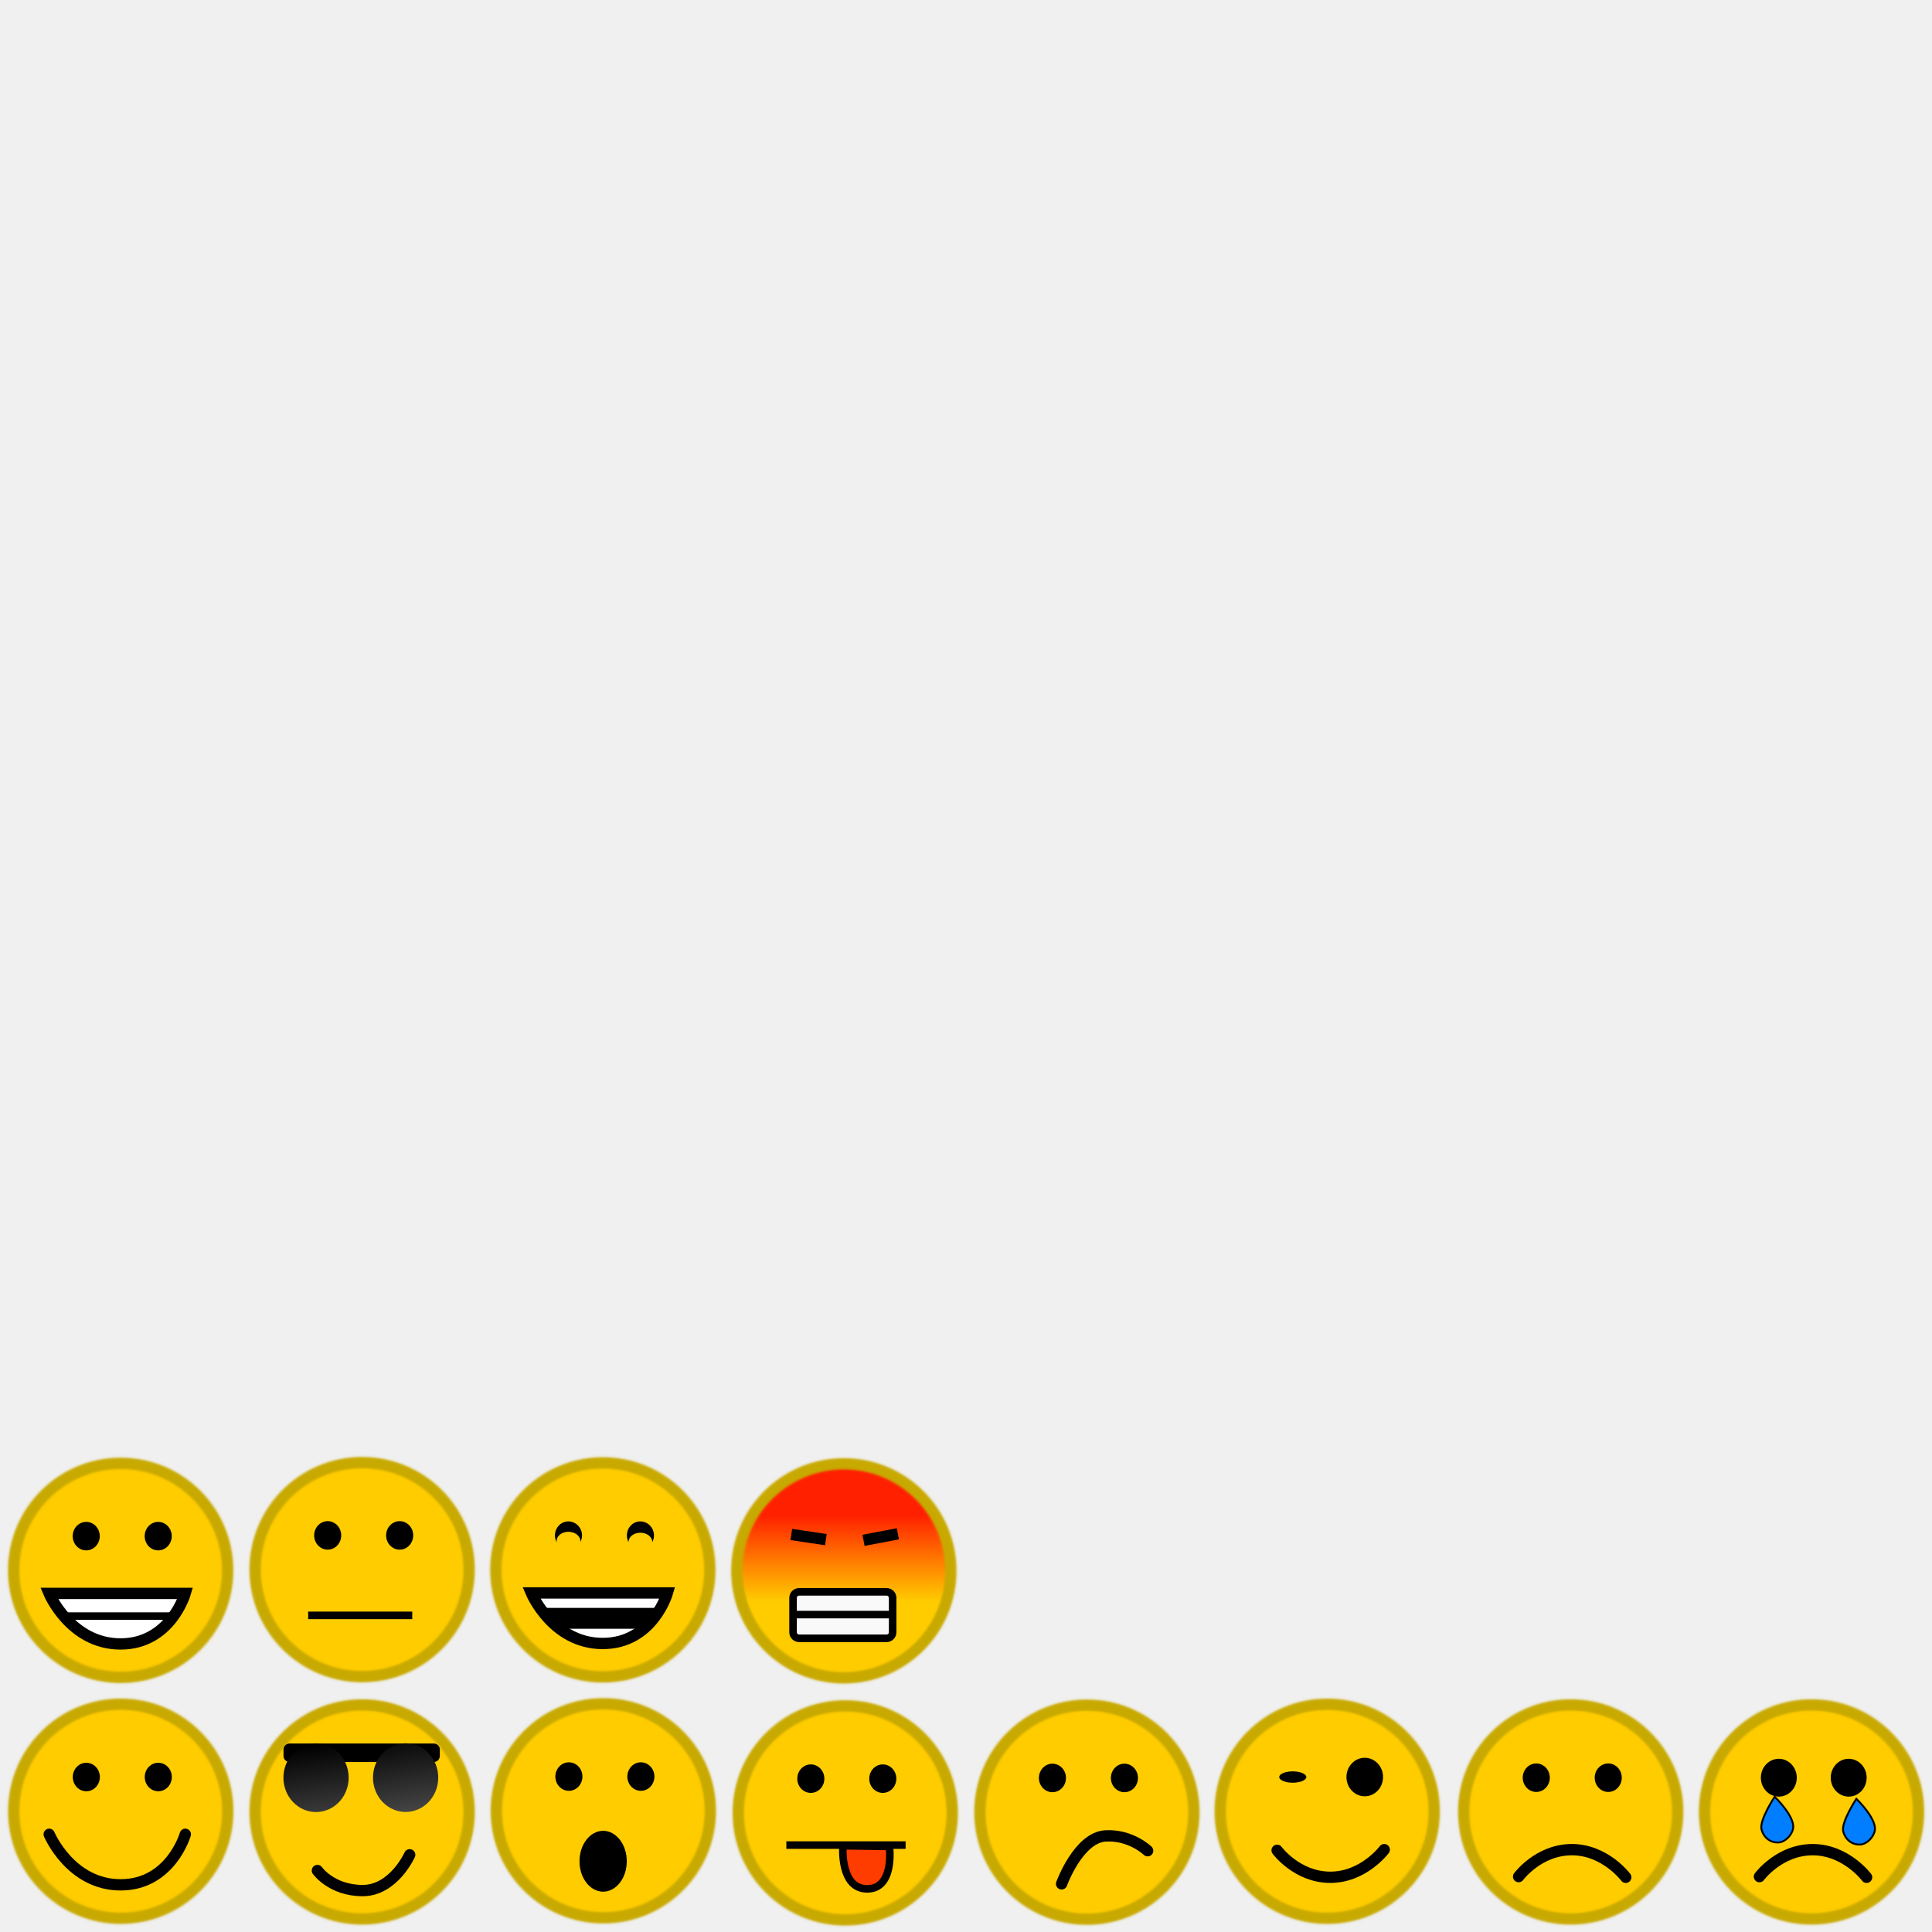
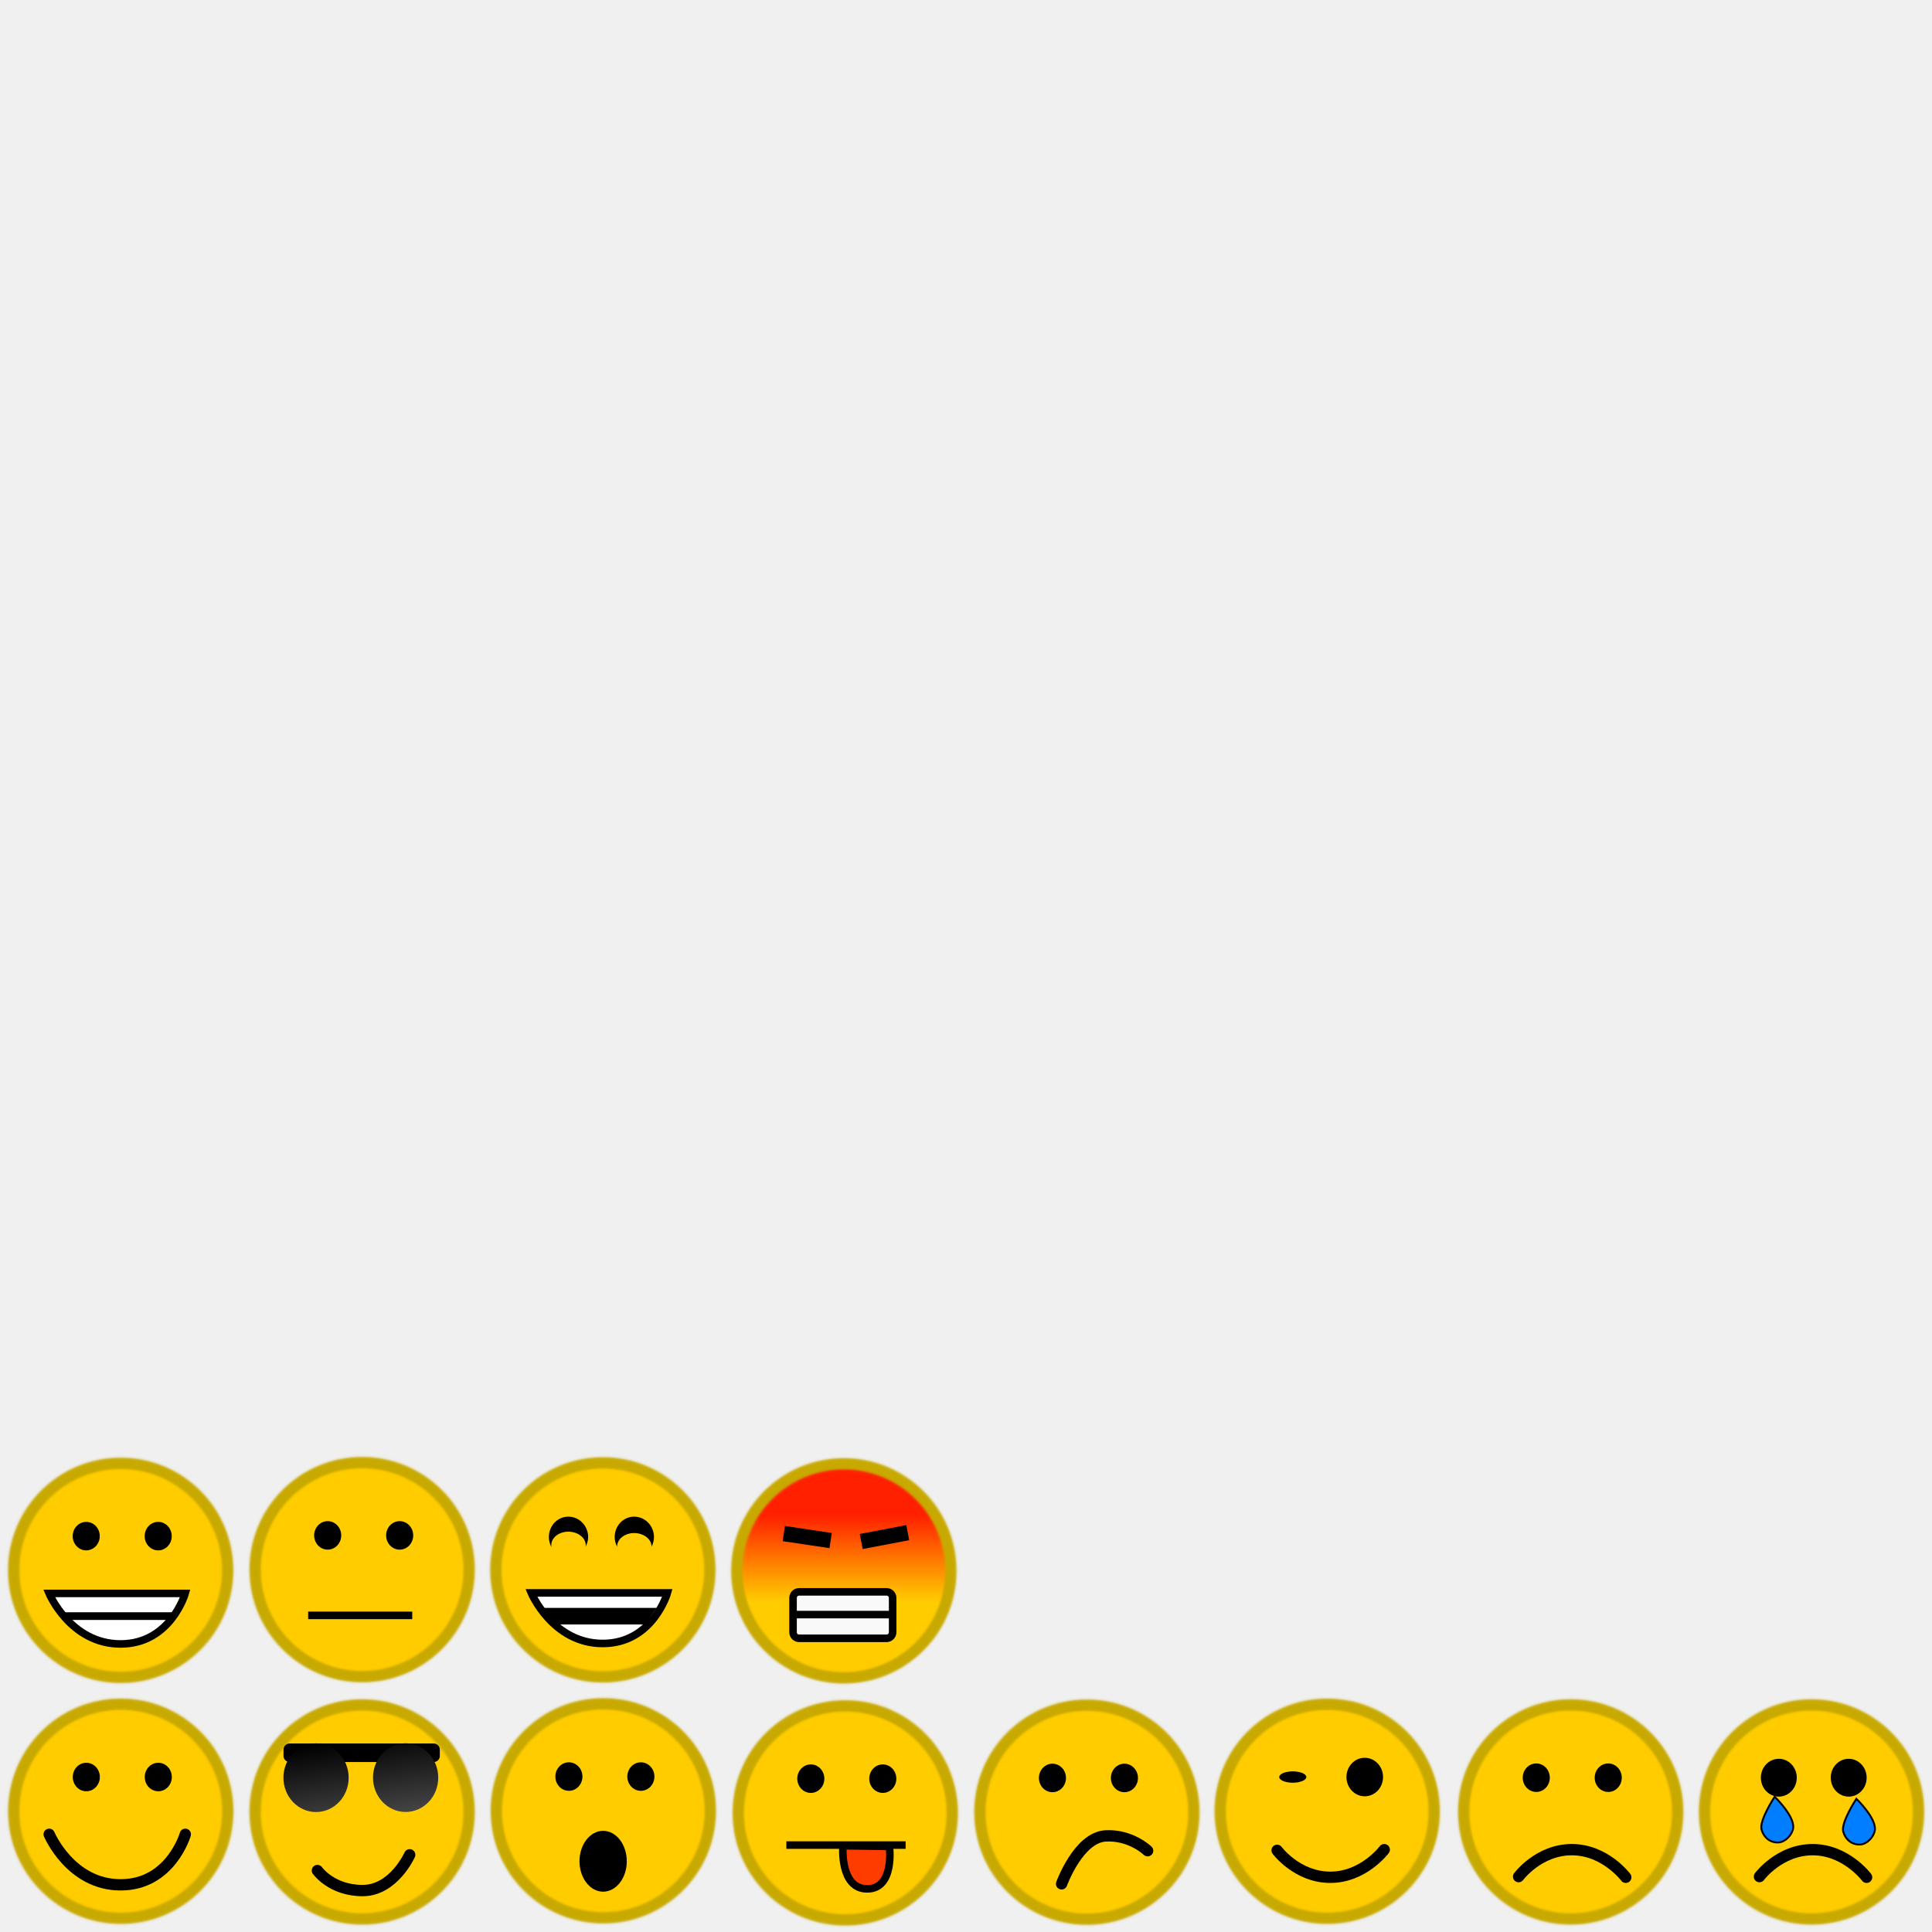
<svg xmlns="http://www.w3.org/2000/svg" xmlns:xlink="http://www.w3.org/1999/xlink" width="256" height="256" id="svg2" version="1.1">
  <defs id="defs4">
    <linearGradient id="linearGradient3181">
      <stop style="stop-color:#ff2000;stop-opacity:1;" offset="0" id="stop3183" />
      <stop style="stop-color:#ffcc00;stop-opacity:1;" offset="1" id="stop3185" />
    </linearGradient>
    <linearGradient id="linearGradient3881">
      <stop style="stop-color:#000000;stop-opacity:1;" offset="0" id="stop3883" />
      <stop style="stop-color:#505050;stop-opacity:1;" offset="1" id="stop3885" />
    </linearGradient>
    <filter id="filter3777">
      <feGaussianBlur stdDeviation="0.203" id="feGaussianBlur3779" />
    </filter>
    <filter color-interpolation-filters="sRGB" id="filter3777-8">
      <feGaussianBlur stdDeviation="0.203" id="feGaussianBlur3779-3" />
    </filter>
    <linearGradient xlink:href="#linearGradient3881" id="linearGradient3887" x1="11.216" y1="234.948" x2="14.143" y2="245.032" gradientUnits="userSpaceOnUse" />
    <linearGradient id="linearGradient3881-1">
      <stop style="stop-color:#000000;stop-opacity:1;" offset="0" id="stop3883-2" />
      <stop style="stop-color:#505050;stop-opacity:1;" offset="1" id="stop3885-8" />
    </linearGradient>
    <linearGradient gradientTransform="translate(-5.393404,0.00862702)" y2="245.032" x2="14.143" y1="234.948" x1="11.216" gradientUnits="userSpaceOnUse" id="linearGradient3904" xlink:href="#linearGradient3881-1" />
    <filter color-interpolation-filters="sRGB" id="filter3777-5">
      <feGaussianBlur stdDeviation="0.203" id="feGaussianBlur3779-0" />
    </filter>
    <filter color-interpolation-filters="sRGB" id="filter3777-5-2">
      <feGaussianBlur stdDeviation="0.203" id="feGaussianBlur3779-0-5" />
    </filter>
    <filter color-interpolation-filters="sRGB" id="filter3777-5-2-6">
      <feGaussianBlur stdDeviation="0.203" id="feGaussianBlur3779-0-5-3" />
    </filter>
    <filter color-interpolation-filters="sRGB" id="filter3777-56">
      <feGaussianBlur stdDeviation="0.203" id="feGaussianBlur3779-5" />
    </filter>
    <filter color-interpolation-filters="sRGB" id="filter3777-4">
      <feGaussianBlur stdDeviation="0.203" id="feGaussianBlur3779-4" />
    </filter>
    <filter color-interpolation-filters="sRGB" id="filter3777-4-5">
      <feGaussianBlur stdDeviation="0.203" id="feGaussianBlur3779-4-7" />
    </filter>
    <filter color-interpolation-filters="sRGB" id="filter3777-42">
      <feGaussianBlur stdDeviation="0.203" id="feGaussianBlur3779-6" />
    </filter>
    <filter color-interpolation-filters="sRGB" id="filter3777-42-4">
      <feGaussianBlur stdDeviation="0.203" id="feGaussianBlur3779-6-6" />
    </filter>
    <filter color-interpolation-filters="sRGB" id="filter3777-42-5">
      <feGaussianBlur stdDeviation="0.203" id="feGaussianBlur3779-6-4" />
    </filter>
    <filter color-interpolation-filters="sRGB" id="filter3777-42-1">
      <feGaussianBlur stdDeviation="0.203" id="feGaussianBlur3779-6-0" />
    </filter>
    <linearGradient xlink:href="#linearGradient3181" id="linearGradient3187" x1="14.965" y1="231.708" x2="14.965" y2="244.563" gradientUnits="userSpaceOnUse" />
  </defs>
  <g id="layer1" transform="translate(0,-796.3622)">
-     <g id="g3980">
-       <g id="happy">
-         <path style="fill:#ffcc00;fill-opacity:1;stroke:#c8a900;stroke-width:1.692;stroke-linecap:butt;stroke-linejoin:bevel;stroke-miterlimit:4;stroke-opacity:1;stroke-dasharray:none;stroke-dashoffset:0;filter:url(#filter3777)" id="path2987" d="m 32,240 c 0,8.837 -7.163,16 -16,16 -8.837,0 -16,-7.163 -16,-16 0,-8.837 7.163,-16 16,-16 8.837,0 16,7.163 16,16 z" transform="matrix(0.8862819,0,0,0.8862819,1.81949,823.6545)" />
-         <path style="fill:#000000;fill-opacity:1;stroke:none" id="path3781" d="m 14.107,238.5 c 0,2.17 -0.879,3.929 -1.964,3.929 -1.085,0 -1.964,-1.759 -1.964,-3.929 0,-2.17 0.879,-3.929 1.964,-3.929 1.085,0 1.964,1.759 1.964,3.929 z" transform="matrix(0.9133421,0,0,0.4807064,0.3463399,917.178)" />
-         <path style="fill:#000000;fill-opacity:1;stroke:none" id="path3781-5" d="m 14.107,238.5 c 0,2.17 -0.879,3.929 -1.964,3.929 -1.085,0 -1.964,-1.759 -1.964,-3.929 0,-2.17 0.879,-3.929 1.964,-3.929 1.085,0 1.964,1.759 1.964,3.929 z" transform="matrix(0.9133421,0,0,0.4807064,9.883211,917.178)" />
-         <path style="fill:none;stroke:#000000;stroke-width:1.5;stroke-linecap:round;stroke-linejoin:miter;stroke-opacity:1" d="m 6.518,243.054 c 0,0 2.82,6.696 9.464,6.696 6.645,0 8.571,-6.696 8.571,-6.696" id="path3809" transform="translate(0,796.3622)" />
-       </g>
-       <g id="cool">
-         <path style="fill:#ffcc00;fill-opacity:1;stroke:#c8a900;stroke-width:1.692;stroke-linecap:butt;stroke-linejoin:bevel;stroke-miterlimit:4;stroke-opacity:1;stroke-dasharray:none;stroke-dashoffset:0;filter:url(#filter3777-8)" id="path2987-7" d="m 32,240 c 0,8.837 -7.163,16 -16,16 -8.837,0 -16,-7.163 -16,-16 0,-8.837 7.163,-16 16,-16 8.837,0 16,7.163 16,16 z" transform="matrix(0.8862819,0,0,0.8862819,33.80174,823.7446)" />
-         <rect style="fill:#000000;fill-opacity:1;stroke:none" id="rect3871" width="20.714" height="2.454" x="37.567" y="1027.384" ry="0.804" />
-         <path style="fill:url(#linearGradient3887);fill-opacity:1;stroke:none" id="path3781-6" d="m 14.107,238.5 c 0,2.17 -0.879,3.929 -1.964,3.929 -1.085,0 -1.964,-1.759 -1.964,-3.929 0,-2.17 0.879,-3.929 1.964,-3.929 1.085,0 1.964,1.759 1.964,3.929 z" transform="matrix(2.200705,0,0,1.158266,15.15374,755.6702)" />
-         <path style="fill:none;stroke:#000000;stroke-width:1.5;stroke-linecap:round;stroke-linejoin:miter;stroke-opacity:1" d="m 42.058,1044.216 c 0,0 1.873,2.656 5.992,2.656 4.119,0 6.235,-4.739 6.235,-4.739" id="path3809-8" />
-         <path style="fill:url(#linearGradient3904);fill-opacity:1;stroke:none" id="path3781-6-5" d="m 14.107,238.5 c 0,2.17 -0.879,3.929 -1.964,3.929 -1.085,0 -1.964,-1.759 -1.964,-3.929 0,-2.17 0.879,-3.929 1.964,-3.929 1.085,0 1.964,1.759 1.964,3.929 z" transform="matrix(2.200705,0,0,1.158266,27.02304,755.6602)" />
-       </g>
-       <g id="stunned">
-         <path style="fill:#ffcc00;fill-opacity:1;stroke:#c8a900;stroke-width:1.692;stroke-linecap:butt;stroke-linejoin:bevel;stroke-miterlimit:4;stroke-opacity:1;stroke-dasharray:none;stroke-dashoffset:0;filter:url(#filter3777-5)" id="path2987-3" d="m 32,240 c 0,8.837 -7.163,16 -16,16 -8.837,0 -16,-7.163 -16,-16 0,-8.837 7.163,-16 16,-16 8.837,0 16,7.163 16,16 z" transform="matrix(0.8862819,0,0,0.8862819,65.76398,823.5941)" />
-         <path style="fill:#000000;fill-opacity:1;stroke:none" id="path3781-0" d="m 14.107,238.5 c 0,2.17 -0.879,3.929 -1.964,3.929 -1.085,0 -1.964,-1.759 -1.964,-3.929 0,-2.17 0.879,-3.929 1.964,-3.929 1.085,0 1.964,1.759 1.964,3.929 z" transform="matrix(0.9133421,0,0,0.4807064,64.29083,917.1176)" />
-         <path style="fill:#000000;fill-opacity:1;stroke:none" id="path3781-5-9" d="m 14.107,238.5 c 0,2.17 -0.879,3.929 -1.964,3.929 -1.085,0 -1.964,-1.759 -1.964,-3.929 0,-2.17 0.879,-3.929 1.964,-3.929 1.085,0 1.964,1.759 1.964,3.929 z" transform="matrix(0.9133421,0,0,0.4807064,73.8277,917.1176)" />
-         <path style="fill:#000000;fill-opacity:1;stroke:none" id="path3781-5-9-5" d="m 14.107,238.5 c 0,2.17 -0.879,3.929 -1.964,3.929 -1.085,0 -1.964,-1.759 -1.964,-3.929 0,-2.17 0.879,-3.929 1.964,-3.929 1.085,0 1.964,1.759 1.964,3.929 z" transform="matrix(1.59516,0,0,1.026161,60.54848,798.2478)" />
-       </g>
-       <g id="tongue">
-         <path style="fill:#ffcc00;fill-opacity:1;stroke:#c8a900;stroke-width:1.692;stroke-linecap:butt;stroke-linejoin:bevel;stroke-miterlimit:4;stroke-opacity:1;stroke-dasharray:none;stroke-dashoffset:0;filter:url(#filter3777-5-2)" id="path2987-3-0" d="m 32,240 c 0,8.837 -7.163,16 -16,16 -8.837,0 -16,-7.163 -16,-16 0,-8.837 7.163,-16 16,-16 8.837,0 16,7.163 16,16 z" transform="matrix(0.8862819,0,0,0.8862819,97.82015,823.8709)" />
-         <path style="fill:#000000;fill-opacity:1;stroke:none" id="path3781-0-7" d="m 14.107,238.5 c 0,2.17 -0.879,3.929 -1.964,3.929 -1.085,0 -1.964,-1.759 -1.964,-3.929 0,-2.17 0.879,-3.929 1.964,-3.929 1.085,0 1.964,1.759 1.964,3.929 z" transform="matrix(0.9133421,0,0,0.4807064,96.347,917.3944)" />
-         <path style="fill:#000000;fill-opacity:1;stroke:none" id="path3781-5-9-3" d="m 14.107,238.5 c 0,2.17 -0.879,3.929 -1.964,3.929 -1.085,0 -1.964,-1.759 -1.964,-3.929 0,-2.17 0.879,-3.929 1.964,-3.929 1.085,0 1.964,1.759 1.964,3.929 z" transform="matrix(0.9133421,0,0,0.4807064,105.8839,917.3944)" />
-         <path style="fill:#ff3c00;fill-opacity:1;stroke:#000000;stroke-width:1px;stroke-linecap:butt;stroke-linejoin:miter;stroke-opacity:1" d="m 111.696,244.571 c 0,0 -0.458,5.714 3.214,5.714 3.673,0 2.946,-5.625 2.946,-5.625 z" id="path4009" transform="translate(0,796.3622)" />
-         <path style="fill:none;stroke:#000000;stroke-width:1px;stroke-linecap:butt;stroke-linejoin:miter;stroke-opacity:1" d="m 104.196,244.482 15.804,0" id="path4007" transform="translate(0,796.3622)" />
-       </g>
-       <g id="wink">
-         <path style="fill:#ffcc00;fill-opacity:1;stroke:#c8a900;stroke-width:1.692;stroke-linecap:butt;stroke-linejoin:bevel;stroke-miterlimit:4;stroke-opacity:1;stroke-dasharray:none;stroke-dashoffset:0;filter:url(#filter3777-56)" id="path2987-1" d="m 32,240 c 0,8.837 -7.163,16 -16,16 -8.837,0 -16,-7.163 -16,-16 0,-8.837 7.163,-16 16,-16 8.837,0 16,7.163 16,16 z" transform="matrix(0.8862819,0,0,0.8862819,161.6818,823.6571)" />
-         <path style="fill:#000000;fill-opacity:1;stroke:none" id="path3781-2" d="m 14.107,238.5 c 0,2.17 -0.879,3.929 -1.964,3.929 -1.085,0 -1.964,-1.759 -1.964,-3.929 0,-2.17 0.879,-3.929 1.964,-3.929 1.085,0 1.964,1.759 1.964,3.929 z" transform="matrix(0.9133421,0,0,0.1914354,160.2087,986.1717)" />
-         <path style="fill:#000000;fill-opacity:1;stroke:none" id="path3781-5-1" d="m 14.107,238.5 c 0,2.17 -0.879,3.929 -1.964,3.929 -1.085,0 -1.964,-1.759 -1.964,-3.929 0,-2.17 0.879,-3.929 1.964,-3.929 1.085,0 1.964,1.759 1.964,3.929 z" transform="matrix(1.234754,0,0,0.6498706,165.8427,876.8349)" />
-         <path style="fill:none;stroke:#000000;stroke-width:1.5;stroke-linecap:round;stroke-linejoin:miter;stroke-opacity:1" d="m 169.224,1041.54 c 0,0 2.641,3.571 7.054,3.571 4.412,0 7.143,-3.661 7.143,-3.661" id="path3809-82-3" />
-       </g>
-       <g id="sad" transform="translate(192.1263,0.09009866)">
-         <path style="fill:#ffcc00;fill-opacity:1;stroke:#c8a900;stroke-width:1.692;stroke-linecap:butt;stroke-linejoin:bevel;stroke-miterlimit:4;stroke-opacity:1;stroke-dasharray:none;stroke-dashoffset:0;filter:url(#filter3777-4)" id="path2987-2" d="m 32,240 c 0,8.837 -7.163,16 -16,16 -8.837,0 -16,-7.163 -16,-16 0,-8.837 7.163,-16 16,-16 8.837,0 16,7.163 16,16 z" transform="matrix(0.8862819,0,0,0.8862819,1.81949,823.6545)" />
-         <path style="fill:#000000;fill-opacity:1;stroke:none" id="path3781-9" d="m 14.107,238.5 c 0,2.17 -0.879,3.929 -1.964,3.929 -1.085,0 -1.964,-1.759 -1.964,-3.929 0,-2.17 0.879,-3.929 1.964,-3.929 1.085,0 1.964,1.759 1.964,3.929 z" transform="matrix(0.9133421,0,0,0.4807064,0.3463399,917.178)" />
-         <path style="fill:#000000;fill-opacity:1;stroke:none" id="path3781-5-2" d="m 14.107,238.5 c 0,2.17 -0.879,3.929 -1.964,3.929 -1.085,0 -1.964,-1.759 -1.964,-3.929 0,-2.17 0.879,-3.929 1.964,-3.929 1.085,0 1.964,1.759 1.964,3.929 z" transform="matrix(0.9133421,0,0,0.4807064,9.883211,917.178)" />
-         <path style="fill:none;stroke:#000000;stroke-width:1.5;stroke-linecap:round;stroke-linejoin:miter;stroke-opacity:1" d="m 9.098,1044.932 c 0,0 2.641,-3.571 7.054,-3.571 4.412,0 7.143,3.661 7.143,3.661" id="path3809-82" />
-       </g>
-       <g id="crying">
-         <path transform="matrix(0.8862819,0,0,0.8862819,225.857,823.7446)" d="m 32,240 c 0,8.837 -7.163,16 -16,16 -8.837,0 -16,-7.163 -16,-16 0,-8.837 7.163,-16 16,-16 8.837,0 16,7.163 16,16 z" id="path2987-2-8" style="fill:#ffcc00;fill-opacity:1;stroke:#c8a900;stroke-width:1.692;stroke-linecap:butt;stroke-linejoin:bevel;stroke-miterlimit:4;stroke-opacity:1;stroke-dasharray:none;stroke-dashoffset:0;filter:url(#filter3777-4-5)" />
-         <path style="fill:#007eff;fill-opacity:1;stroke:#000000;stroke-width:0.25;stroke-linecap:butt;stroke-linejoin:miter;stroke-opacity:1" d="m 235.151,1034.439 c 0,0 -2.072,3.142 -1.738,4.343 0.334,1.202 1.303,1.777 2.249,1.717 0.914,-0.057 1.825,-1.022 1.942,-1.919 0.207,-1.587 -2.453,-4.141 -2.453,-4.141 z" id="path4283" />
-         <path transform="matrix(1.211576,0,0,0.6376717,220.9911,879.8319)" d="m 14.107,238.5 c 0,2.17 -0.879,3.929 -1.964,3.929 -1.085,0 -1.964,-1.759 -1.964,-3.929 0,-2.17 0.879,-3.929 1.964,-3.929 1.085,0 1.964,1.759 1.964,3.929 z" id="path3781-9-1" style="fill:#000000;fill-opacity:1;stroke:none" />
-         <path transform="matrix(1.211576,0,0,0.6376717,230.2492,879.8319)" d="m 14.107,238.5 c 0,2.17 -0.879,3.929 -1.964,3.929 -1.085,0 -1.964,-1.759 -1.964,-3.929 0,-2.17 0.879,-3.929 1.964,-3.929 1.085,0 1.964,1.759 1.964,3.929 z" id="path3781-5-2-2" style="fill:#000000;fill-opacity:1;stroke:none" />
-         <path id="path3809-82-9" d="m 233.136,1045.023 c 0,0 2.641,-3.571 7.054,-3.571 4.412,0 7.143,3.661 7.143,3.661" style="fill:none;stroke:#000000;stroke-width:1.5;stroke-linecap:round;stroke-linejoin:miter;stroke-opacity:1" />
-         <path style="fill:#007eff;fill-opacity:1;stroke:#000000;stroke-width:0.25;stroke-linecap:butt;stroke-linejoin:miter;stroke-opacity:1" d="m 245.978,1034.713 c 0,0 -2.072,3.142 -1.738,4.343 0.334,1.202 1.303,1.777 2.249,1.717 0.914,-0.057 1.825,-1.022 1.942,-1.919 0.207,-1.587 -2.453,-4.141 -2.453,-4.141 z" id="path4283-1" />
-       </g>
-       <g transform="translate(-0.01141139,-31.91911)" id="smile">
-         <path style="fill:#ffcc00;fill-opacity:1;stroke:#c8a900;stroke-width:1.692;stroke-linecap:butt;stroke-linejoin:bevel;stroke-miterlimit:4;stroke-opacity:1;stroke-dasharray:none;stroke-dashoffset:0;filter:url(#filter3777-42)" id="path2987-19" d="m 32,240 c 0,8.837 -7.163,16 -16,16 -8.837,0 -16,-7.163 -16,-16 0,-8.837 7.163,-16 16,-16 8.837,0 16,7.163 16,16 z" transform="matrix(0.8862819,0,0,0.8862819,1.81949,823.6545)" />
-         <path style="fill:#000000;fill-opacity:1;stroke:none" id="path3781-26" d="m 14.107,238.5 c 0,2.17 -0.879,3.929 -1.964,3.929 -1.085,0 -1.964,-1.759 -1.964,-3.929 0,-2.17 0.879,-3.929 1.964,-3.929 1.085,0 1.964,1.759 1.964,3.929 z" transform="matrix(0.9133421,0,0,0.4807064,0.3463399,917.178)" />
-         <path style="fill:#000000;fill-opacity:1;stroke:none" id="path3781-5-29" d="m 14.107,238.5 c 0,2.17 -0.879,3.929 -1.964,3.929 -1.085,0 -1.964,-1.759 -1.964,-3.929 0,-2.17 0.879,-3.929 1.964,-3.929 1.085,0 1.964,1.759 1.964,3.929 z" transform="matrix(0.9133421,0,0,0.4807064,9.883211,917.178)" />
-         <path style="fill:#ffffff;stroke:#000000;stroke-width:1.5;stroke-linecap:round;stroke-linejoin:miter;stroke-opacity:1" d="m 6.518,243.054 c 0,0 2.82,6.696 9.464,6.696 6.645,0 8.571,-6.696 8.571,-6.696 z" id="path3809-7" transform="translate(0,796.3622)" />
-         <path id="path4459" d="m 8.85,1042.423 13.792,0" style="fill:none;stroke:#000000;stroke-width:1px;stroke-linecap:butt;stroke-linejoin:miter;stroke-opacity:1" />
-       </g>
-       <g transform="translate(-0.01141139,-31.91911)" id="plain">
-         <path style="fill:#ffcc00;fill-opacity:1;stroke:#c8a900;stroke-width:1.692;stroke-linecap:butt;stroke-linejoin:bevel;stroke-miterlimit:4;stroke-opacity:1;stroke-dasharray:none;stroke-dashoffset:0;filter:url(#filter3777-42-4)" id="path2987-19-4" d="m 32,240 c 0,8.837 -7.163,16 -16,16 -8.837,0 -16,-7.163 -16,-16 0,-8.837 7.163,-16 16,-16 8.837,0 16,7.163 16,16 z" transform="matrix(0.8862819,0,0,0.8862819,33.81424,823.5577)" />
-         <path style="fill:#000000;fill-opacity:1;stroke:none" id="path3781-26-8" d="m 14.107,238.5 c 0,2.17 -0.879,3.929 -1.964,3.929 -1.085,0 -1.964,-1.759 -1.964,-3.929 0,-2.17 0.879,-3.929 1.964,-3.929 1.085,0 1.964,1.759 1.964,3.929 z" transform="matrix(0.9133421,0,0,0.4807064,32.34109,917.0812)" />
-         <path style="fill:#000000;fill-opacity:1;stroke:none" id="path3781-5-29-3" d="m 14.107,238.5 c 0,2.17 -0.879,3.929 -1.964,3.929 -1.085,0 -1.964,-1.759 -1.964,-3.929 0,-2.17 0.879,-3.929 1.964,-3.929 1.085,0 1.964,1.759 1.964,3.929 z" transform="matrix(0.9133421,0,0,0.4807064,41.87796,917.0812)" />
-         <path id="path4459-9" d="m 40.845,1042.326 13.792,0" style="fill:none;stroke:#000000;stroke-width:1px;stroke-linecap:butt;stroke-linejoin:miter;stroke-opacity:1" />
-       </g>
-       <g transform="translate(-0.01141139,-31.91911)" id="laugh">
-         <path style="fill:#ffcc00;fill-opacity:1;stroke:#c8a900;stroke-width:1.692;stroke-linecap:butt;stroke-linejoin:bevel;stroke-miterlimit:4;stroke-opacity:1;stroke-dasharray:none;stroke-dashoffset:0;filter:url(#filter3777-42-5)" id="path2987-19-5" d="m 32,240 c 0,8.837 -7.163,16 -16,16 -8.837,0 -16,-7.163 -16,-16 0,-8.837 7.163,-16 16,-16 8.837,0 16,7.163 16,16 z" transform="matrix(0.8862819,0,0,0.8862819,65.71164,823.5914)" />
-         <path id="path3781-26-7" transform="translate(0.01141139,828.2813)" d="m 75.312,201.594 c -0.991,0 -1.781,0.832 -1.781,1.875 0,0.341 0.1,0.661 0.25,0.938 -0.012,-0.063 -0.031,-0.122 -0.031,-0.188 0,-0.697 0.691,-1.25 1.562,-1.25 0.872,0 1.594,0.553 1.594,1.25 0,0.055 -0.023,0.103 -0.031,0.156 0.14,-0.269 0.25,-0.578 0.25,-0.906 0,-1.043 -0.822,-1.875 -1.812,-1.875 z" style="fill:#000000;fill-opacity:1;stroke:none" />
-         <path id="path3781-5-29-1" transform="translate(0.01141139,828.2813)" d="m 84.844,201.594 c -0.991,0 -1.781,0.832 -1.781,1.875 0,0.316 0.088,0.613 0.219,0.875 0,-0.697 0.691,-1.25 1.562,-1.25 0.872,0 1.594,0.553 1.594,1.25 0.128,-0.26 0.219,-0.562 0.219,-0.875 0,-1.043 -0.822,-1.875 -1.812,-1.875 z" style="fill:#000000;fill-opacity:1;stroke:none" />
-         <path style="fill:#ffffff;stroke:#000000;stroke-width:1.5;stroke-linecap:round;stroke-linejoin:miter;stroke-opacity:1" d="m 70.41,1039.353 c 0,0 2.82,6.697 9.464,6.697 6.645,0 8.571,-6.697 8.571,-6.697 z" id="path3809-7-5" />
-         <path id="path4562" d="m 72.288,1041.335 14.732,0 -1.473,2.768 -11.295,0 z" style="fill:#000000;stroke:none" />
-       </g>
-       <g id="angry">
-         <path style="fill:url(#linearGradient3187);fill-opacity:1;stroke:#c8a900;stroke-width:1.692;stroke-linecap:butt;stroke-linejoin:bevel;stroke-miterlimit:4;stroke-opacity:1;stroke-dasharray:none;stroke-dashoffset:0;filter:url(#filter3777-42-1)" id="path2987-19-2" d="m 32,240 a 16,16 0 1 1 -32,0 16,16 0 1 1 32,0 z" transform="matrix(0.8862819,0,0,0.8862819,97.62951,791.7974)" />
-         <rect rx="0.804" style="fill:#f9f9f9;fill-opacity:1;stroke:#000000;stroke-width:1;stroke-opacity:1" id="rect3189" width="13.196" height="6.159" x="105.083" y="1007.289" ry="0.804" />
-         <path id="path4459-1" d="m 105.47,1010.304 12.718,0" style="fill:none;stroke:#000000;stroke-width:1px;stroke-linecap:butt;stroke-linejoin:miter;stroke-opacity:1" />
-         <path id="path4459-1-0" d="m 114.422,1000.464 4.548,-0.868" style="fill:none;stroke:#000000;stroke-width:1.5;stroke-linecap:butt;stroke-linejoin:miter;stroke-opacity:1" />
-         <path id="path4459-1-0-1" d="m 104.853,999.688 4.58,0.685" style="fill:none;stroke:#000000;stroke-width:1.5;stroke-linecap:butt;stroke-linejoin:miter;stroke-opacity:1" />
-       </g>
-       <g id="uncertain">
-         <path style="fill:#ffcc00;fill-opacity:1;stroke:#c8a900;stroke-width:1.692;stroke-linecap:butt;stroke-linejoin:bevel;stroke-miterlimit:4;stroke-opacity:1;stroke-dasharray:none;stroke-dashoffset:0;filter:url(#filter3777-5-2-6)" id="path2987-3-0-2" d="m 32,240 a 16,16 0 1 1 -32,0 16,16 0 1 1 32,0 z" transform="matrix(0.8862819,0,0,0.8862819,129.8373,823.7776)" />
-         <path style="fill:#000000;fill-opacity:1;stroke:none" id="path3781-0-7-4" d="m 14.107,238.5 a 1.964,3.929 0 1 1 -3.929,0 1.964,3.929 0 1 1 3.929,0 z" transform="matrix(0.9133421,0,0,0.4807064,128.3642,917.3011)" />
-         <path style="fill:#000000;fill-opacity:1;stroke:none" id="path3781-5-9-3-1" d="m 14.107,238.5 a 1.964,3.929 0 1 1 -3.929,0 1.964,3.929 0 1 1 3.929,0 z" transform="matrix(0.9133421,0,0,0.4807064,137.9011,917.3011)" />
-         <path style="fill:none;stroke:#000000;stroke-width:1.5;stroke-linecap:round;stroke-linejoin:miter;stroke-opacity:1" d="m 140.668,1045.98 c 0,0 2.229,-6.158 5.841,-6.352 3.352,-0.18 5.557,1.964 5.557,1.964" id="path3204" />
-       </g>
+     <g id="happy">
+       <path transform="matrix(0.8862819,0,0,0.8862819,1.81949,823.6545)" d="m 32,240 c 0,8.837 -7.163,16 -16,16 -8.837,0 -16,-7.163 -16,-16 0,-8.837 7.163,-16 16,-16 8.837,0 16,7.163 16,16 z" id="path2987" style="fill:#ffcc00;fill-opacity:1;stroke:#c8a900;stroke-width:1.692;stroke-linecap:butt;stroke-linejoin:bevel;stroke-miterlimit:4;stroke-opacity:1;stroke-dasharray:none;stroke-dashoffset:0;filter:url(#filter3777)" />
+       <path transform="matrix(0.9133421,0,0,0.4807064,0.3463399,917.178)" d="m 14.107,238.5 c 0,2.17 -0.879,3.929 -1.964,3.929 -1.085,0 -1.964,-1.759 -1.964,-3.929 0,-2.17 0.879,-3.929 1.964,-3.929 1.085,0 1.964,1.759 1.964,3.929 z" id="path3781" style="fill:#000000;fill-opacity:1;stroke:none" />
+       <path transform="matrix(0.9133421,0,0,0.4807064,9.883211,917.178)" d="m 14.107,238.5 c 0,2.17 -0.879,3.929 -1.964,3.929 -1.085,0 -1.964,-1.759 -1.964,-3.929 0,-2.17 0.879,-3.929 1.964,-3.929 1.085,0 1.964,1.759 1.964,3.929 z" id="path3781-5" style="fill:#000000;fill-opacity:1;stroke:none" />
+       <path transform="translate(0,796.3622)" id="path3809" d="m 6.518,243.054 c 0,0 2.82,6.696 9.464,6.696 6.645,0 8.571,-6.696 8.571,-6.696" style="fill:none;stroke:#000000;stroke-width:1.5;stroke-linecap:round;stroke-linejoin:miter;stroke-opacity:1" />
+     </g>
+     <g id="cool">
+       <path transform="matrix(0.8862819,0,0,0.8862819,33.80174,823.7446)" d="m 32,240 c 0,8.837 -7.163,16 -16,16 -8.837,0 -16,-7.163 -16,-16 0,-8.837 7.163,-16 16,-16 8.837,0 16,7.163 16,16 z" id="path2987-7" style="fill:#ffcc00;fill-opacity:1;stroke:#c8a900;stroke-width:1.692;stroke-linecap:butt;stroke-linejoin:bevel;stroke-miterlimit:4;stroke-opacity:1;stroke-dasharray:none;stroke-dashoffset:0;filter:url(#filter3777-8)" />
+       <rect ry="0.804" y="1027.384" x="37.567" height="2.454" width="20.714" id="rect3871" style="fill:#000000;fill-opacity:1;stroke:none" />
+       <path transform="matrix(2.200705,0,0,1.158266,15.15374,755.6702)" d="m 14.107,238.5 c 0,2.17 -0.879,3.929 -1.964,3.929 -1.085,0 -1.964,-1.759 -1.964,-3.929 0,-2.17 0.879,-3.929 1.964,-3.929 1.085,0 1.964,1.759 1.964,3.929 z" id="path3781-6" style="fill:url(#linearGradient3887);fill-opacity:1;stroke:none" />
+       <path id="path3809-8" d="m 42.058,1044.216 c 0,0 1.873,2.656 5.992,2.656 4.119,0 6.235,-4.739 6.235,-4.739" style="fill:none;stroke:#000000;stroke-width:1.5;stroke-linecap:round;stroke-linejoin:miter;stroke-opacity:1" />
+       <path transform="matrix(2.200705,0,0,1.158266,27.02304,755.6602)" d="m 14.107,238.5 c 0,2.17 -0.879,3.929 -1.964,3.929 -1.085,0 -1.964,-1.759 -1.964,-3.929 0,-2.17 0.879,-3.929 1.964,-3.929 1.085,0 1.964,1.759 1.964,3.929 z" id="path3781-6-5" style="fill:url(#linearGradient3904);fill-opacity:1;stroke:none" />
+     </g>
+     <g id="stunned">
+       <path transform="matrix(0.8862819,0,0,0.8862819,65.76398,823.5941)" d="m 32,240 c 0,8.837 -7.163,16 -16,16 -8.837,0 -16,-7.163 -16,-16 0,-8.837 7.163,-16 16,-16 8.837,0 16,7.163 16,16 z" id="path2987-3" style="fill:#ffcc00;fill-opacity:1;stroke:#c8a900;stroke-width:1.692;stroke-linecap:butt;stroke-linejoin:bevel;stroke-miterlimit:4;stroke-opacity:1;stroke-dasharray:none;stroke-dashoffset:0;filter:url(#filter3777-5)" />
+       <path transform="matrix(0.9133421,0,0,0.4807064,64.29083,917.1176)" d="m 14.107,238.5 c 0,2.17 -0.879,3.929 -1.964,3.929 -1.085,0 -1.964,-1.759 -1.964,-3.929 0,-2.17 0.879,-3.929 1.964,-3.929 1.085,0 1.964,1.759 1.964,3.929 z" id="path3781-0" style="fill:#000000;fill-opacity:1;stroke:none" />
+       <path transform="matrix(0.9133421,0,0,0.4807064,73.8277,917.1176)" d="m 14.107,238.5 c 0,2.17 -0.879,3.929 -1.964,3.929 -1.085,0 -1.964,-1.759 -1.964,-3.929 0,-2.17 0.879,-3.929 1.964,-3.929 1.085,0 1.964,1.759 1.964,3.929 z" id="path3781-5-9" style="fill:#000000;fill-opacity:1;stroke:none" />
+       <path transform="matrix(1.59516,0,0,1.026161,60.54848,798.2478)" d="m 14.107,238.5 c 0,2.17 -0.879,3.929 -1.964,3.929 -1.085,0 -1.964,-1.759 -1.964,-3.929 0,-2.17 0.879,-3.929 1.964,-3.929 1.085,0 1.964,1.759 1.964,3.929 z" id="path3781-5-9-5" style="fill:#000000;fill-opacity:1;stroke:none" />
+     </g>
+     <g id="tongue">
+       <path transform="matrix(0.8862819,0,0,0.8862819,97.82015,823.8709)" d="m 32,240 c 0,8.837 -7.163,16 -16,16 -8.837,0 -16,-7.163 -16,-16 0,-8.837 7.163,-16 16,-16 8.837,0 16,7.163 16,16 z" id="path2987-3-0" style="fill:#ffcc00;fill-opacity:1;stroke:#c8a900;stroke-width:1.692;stroke-linecap:butt;stroke-linejoin:bevel;stroke-miterlimit:4;stroke-opacity:1;stroke-dasharray:none;stroke-dashoffset:0;filter:url(#filter3777-5-2)" />
+       <path transform="matrix(0.9133421,0,0,0.4807064,96.347,917.3944)" d="m 14.107,238.5 c 0,2.17 -0.879,3.929 -1.964,3.929 -1.085,0 -1.964,-1.759 -1.964,-3.929 0,-2.17 0.879,-3.929 1.964,-3.929 1.085,0 1.964,1.759 1.964,3.929 z" id="path3781-0-7" style="fill:#000000;fill-opacity:1;stroke:none" />
+       <path transform="matrix(0.9133421,0,0,0.4807064,105.8839,917.3944)" d="m 14.107,238.5 c 0,2.17 -0.879,3.929 -1.964,3.929 -1.085,0 -1.964,-1.759 -1.964,-3.929 0,-2.17 0.879,-3.929 1.964,-3.929 1.085,0 1.964,1.759 1.964,3.929 z" id="path3781-5-9-3" style="fill:#000000;fill-opacity:1;stroke:none" />
+       <path transform="translate(0,796.3622)" id="path4009" d="m 111.696,244.571 c 0,0 -0.458,5.714 3.214,5.714 3.673,0 2.946,-5.625 2.946,-5.625 z" style="fill:#ff3c00;fill-opacity:1;stroke:#000000;stroke-width:1px;stroke-linecap:butt;stroke-linejoin:miter;stroke-opacity:1" />
+       <path transform="translate(0,796.3622)" id="path4007" d="m 104.196,244.482 15.804,0" style="fill:none;stroke:#000000;stroke-width:1px;stroke-linecap:butt;stroke-linejoin:miter;stroke-opacity:1" />
+     </g>
+     <g id="wink">
+       <path transform="matrix(0.8862819,0,0,0.8862819,161.6818,823.6571)" d="m 32,240 c 0,8.837 -7.163,16 -16,16 -8.837,0 -16,-7.163 -16,-16 0,-8.837 7.163,-16 16,-16 8.837,0 16,7.163 16,16 z" id="path2987-1" style="fill:#ffcc00;fill-opacity:1;stroke:#c8a900;stroke-width:1.692;stroke-linecap:butt;stroke-linejoin:bevel;stroke-miterlimit:4;stroke-opacity:1;stroke-dasharray:none;stroke-dashoffset:0;filter:url(#filter3777-56)" />
+       <path transform="matrix(0.9133421,0,0,0.1914354,160.2087,986.1717)" d="m 14.107,238.5 c 0,2.17 -0.879,3.929 -1.964,3.929 -1.085,0 -1.964,-1.759 -1.964,-3.929 0,-2.17 0.879,-3.929 1.964,-3.929 1.085,0 1.964,1.759 1.964,3.929 z" id="path3781-2" style="fill:#000000;fill-opacity:1;stroke:none" />
+       <path transform="matrix(1.234754,0,0,0.6498706,165.8427,876.8349)" d="m 14.107,238.5 c 0,2.17 -0.879,3.929 -1.964,3.929 -1.085,0 -1.964,-1.759 -1.964,-3.929 0,-2.17 0.879,-3.929 1.964,-3.929 1.085,0 1.964,1.759 1.964,3.929 z" id="path3781-5-1" style="fill:#000000;fill-opacity:1;stroke:none" />
+       <path id="path3809-82-3" d="m 169.224,1041.54 c 0,0 2.641,3.571 7.054,3.571 4.412,0 7.143,-3.661 7.143,-3.661" style="fill:none;stroke:#000000;stroke-width:1.5;stroke-linecap:round;stroke-linejoin:miter;stroke-opacity:1" />
+     </g>
+     <g transform="translate(192.1263,0.09009866)" id="sad">
+       <path transform="matrix(0.8862819,0,0,0.8862819,1.81949,823.6545)" d="m 32,240 c 0,8.837 -7.163,16 -16,16 -8.837,0 -16,-7.163 -16,-16 0,-8.837 7.163,-16 16,-16 8.837,0 16,7.163 16,16 z" id="path2987-2" style="fill:#ffcc00;fill-opacity:1;stroke:#c8a900;stroke-width:1.692;stroke-linecap:butt;stroke-linejoin:bevel;stroke-miterlimit:4;stroke-opacity:1;stroke-dasharray:none;stroke-dashoffset:0;filter:url(#filter3777-4)" />
+       <path transform="matrix(0.9133421,0,0,0.4807064,0.3463399,917.178)" d="m 14.107,238.5 c 0,2.17 -0.879,3.929 -1.964,3.929 -1.085,0 -1.964,-1.759 -1.964,-3.929 0,-2.17 0.879,-3.929 1.964,-3.929 1.085,0 1.964,1.759 1.964,3.929 z" id="path3781-9" style="fill:#000000;fill-opacity:1;stroke:none" />
+       <path transform="matrix(0.9133421,0,0,0.4807064,9.883211,917.178)" d="m 14.107,238.5 c 0,2.17 -0.879,3.929 -1.964,3.929 -1.085,0 -1.964,-1.759 -1.964,-3.929 0,-2.17 0.879,-3.929 1.964,-3.929 1.085,0 1.964,1.759 1.964,3.929 z" id="path3781-5-2" style="fill:#000000;fill-opacity:1;stroke:none" />
+       <path id="path3809-82" d="m 9.098,1044.932 c 0,0 2.641,-3.571 7.054,-3.571 4.412,0 7.143,3.661 7.143,3.661" style="fill:none;stroke:#000000;stroke-width:1.5;stroke-linecap:round;stroke-linejoin:miter;stroke-opacity:1" />
+     </g>
+     <g id="crying">
+       <path style="fill:#ffcc00;fill-opacity:1;stroke:#c8a900;stroke-width:1.692;stroke-linecap:butt;stroke-linejoin:bevel;stroke-miterlimit:4;stroke-opacity:1;stroke-dasharray:none;stroke-dashoffset:0;filter:url(#filter3777-4-5)" id="path2987-2-8" d="m 32,240 c 0,8.837 -7.163,16 -16,16 -8.837,0 -16,-7.163 -16,-16 0,-8.837 7.163,-16 16,-16 8.837,0 16,7.163 16,16 z" transform="matrix(0.8862819,0,0,0.8862819,225.857,823.7446)" />
+       <path id="path4283" d="m 235.151,1034.439 c 0,0 -2.072,3.142 -1.738,4.343 0.334,1.202 1.303,1.777 2.249,1.717 0.914,-0.057 1.825,-1.022 1.942,-1.919 0.207,-1.587 -2.453,-4.141 -2.453,-4.141 z" style="fill:#007eff;fill-opacity:1;stroke:#000000;stroke-width:0.25;stroke-linecap:butt;stroke-linejoin:miter;stroke-opacity:1" />
+       <path style="fill:#000000;fill-opacity:1;stroke:none" id="path3781-9-1" d="m 14.107,238.5 c 0,2.17 -0.879,3.929 -1.964,3.929 -1.085,0 -1.964,-1.759 -1.964,-3.929 0,-2.17 0.879,-3.929 1.964,-3.929 1.085,0 1.964,1.759 1.964,3.929 z" transform="matrix(1.211576,0,0,0.6376717,220.9911,879.8319)" />
+       <path style="fill:#000000;fill-opacity:1;stroke:none" id="path3781-5-2-2" d="m 14.107,238.5 c 0,2.17 -0.879,3.929 -1.964,3.929 -1.085,0 -1.964,-1.759 -1.964,-3.929 0,-2.17 0.879,-3.929 1.964,-3.929 1.085,0 1.964,1.759 1.964,3.929 z" transform="matrix(1.211576,0,0,0.6376717,230.2492,879.8319)" />
+       <path style="fill:none;stroke:#000000;stroke-width:1.5;stroke-linecap:round;stroke-linejoin:miter;stroke-opacity:1" d="m 233.136,1045.023 c 0,0 2.641,-3.571 7.054,-3.571 4.412,0 7.143,3.661 7.143,3.661" id="path3809-82-9" />
+       <path id="path4283-1" d="m 245.978,1034.713 c 0,0 -2.072,3.142 -1.738,4.343 0.334,1.202 1.303,1.777 2.249,1.717 0.914,-0.057 1.825,-1.022 1.942,-1.919 0.207,-1.587 -2.453,-4.141 -2.453,-4.141 z" style="fill:#007eff;fill-opacity:1;stroke:#000000;stroke-width:0.25;stroke-linecap:butt;stroke-linejoin:miter;stroke-opacity:1" />
+     </g>
+     <g id="smile" transform="translate(-0.01141139,-31.91911)">
+       <path transform="matrix(0.8862819,0,0,0.8862819,1.81949,823.6545)" d="m 32,240 c 0,8.837 -7.163,16 -16,16 -8.837,0 -16,-7.163 -16,-16 0,-8.837 7.163,-16 16,-16 8.837,0 16,7.163 16,16 z" id="path2987-19" style="fill:#ffcc00;fill-opacity:1;stroke:#c8a900;stroke-width:1.692;stroke-linecap:butt;stroke-linejoin:bevel;stroke-miterlimit:4;stroke-opacity:1;stroke-dasharray:none;stroke-dashoffset:0;filter:url(#filter3777-42)" />
+       <path transform="matrix(0.9133421,0,0,0.4807064,0.3463399,917.178)" d="m 14.107,238.5 c 0,2.17 -0.879,3.929 -1.964,3.929 -1.085,0 -1.964,-1.759 -1.964,-3.929 0,-2.17 0.879,-3.929 1.964,-3.929 1.085,0 1.964,1.759 1.964,3.929 z" id="path3781-26" style="fill:#000000;fill-opacity:1;stroke:none" />
+       <path transform="matrix(0.9133421,0,0,0.4807064,9.883211,917.178)" d="m 14.107,238.5 c 0,2.17 -0.879,3.929 -1.964,3.929 -1.085,0 -1.964,-1.759 -1.964,-3.929 0,-2.17 0.879,-3.929 1.964,-3.929 1.085,0 1.964,1.759 1.964,3.929 z" id="path3781-5-29" style="fill:#000000;fill-opacity:1;stroke:none" />
+       <path transform="translate(0,796.3622)" id="path3809-7" d="m 6.518,243.054 c 0,0 2.82,6.696 9.464,6.696 6.645,0 8.571,-6.696 8.571,-6.696 z" style="fill:#ffffff;stroke:#000000;stroke-width:1;stroke-linecap:round;stroke-linejoin:miter;stroke-opacity:1" />
+       <path style="fill:none;stroke:#000000;stroke-width:1.019px;stroke-linecap:butt;stroke-linejoin:miter;stroke-opacity:1" d="m 8.678,1042.423 14.31,0" id="path4459" />
+     </g>
+     <g id="plain" transform="translate(-0.01141139,-31.91911)">
+       <path transform="matrix(0.8862819,0,0,0.8862819,33.81424,823.5577)" d="m 32,240 c 0,8.837 -7.163,16 -16,16 -8.837,0 -16,-7.163 -16,-16 0,-8.837 7.163,-16 16,-16 8.837,0 16,7.163 16,16 z" id="path2987-19-4" style="fill:#ffcc00;fill-opacity:1;stroke:#c8a900;stroke-width:1.692;stroke-linecap:butt;stroke-linejoin:bevel;stroke-miterlimit:4;stroke-opacity:1;stroke-dasharray:none;stroke-dashoffset:0;filter:url(#filter3777-42-4)" />
+       <path transform="matrix(0.9133421,0,0,0.4807064,32.34109,917.0812)" d="m 14.107,238.5 c 0,2.17 -0.879,3.929 -1.964,3.929 -1.085,0 -1.964,-1.759 -1.964,-3.929 0,-2.17 0.879,-3.929 1.964,-3.929 1.085,0 1.964,1.759 1.964,3.929 z" id="path3781-26-8" style="fill:#000000;fill-opacity:1;stroke:none" />
+       <path transform="matrix(0.9133421,0,0,0.4807064,41.87796,917.0812)" d="m 14.107,238.5 c 0,2.17 -0.879,3.929 -1.964,3.929 -1.085,0 -1.964,-1.759 -1.964,-3.929 0,-2.17 0.879,-3.929 1.964,-3.929 1.085,0 1.964,1.759 1.964,3.929 z" id="path3781-5-29-3" style="fill:#000000;fill-opacity:1;stroke:none" />
+       <path style="fill:none;stroke:#000000;stroke-width:1px;stroke-linecap:butt;stroke-linejoin:miter;stroke-opacity:1" d="m 40.845,1042.326 13.792,0" id="path4459-9" />
+     </g>
+     <g id="laugh" transform="translate(-0.01141139,-31.91911)">
+       <path transform="matrix(0.8862819,0,0,0.8862819,65.71164,823.5914)" d="m 32,240 c 0,8.837 -7.163,16 -16,16 -8.837,0 -16,-7.163 -16,-16 0,-8.837 7.163,-16 16,-16 8.837,0 16,7.163 16,16 z" id="path2987-19-5" style="fill:#ffcc00;fill-opacity:1;stroke:#c8a900;stroke-width:1.692;stroke-linecap:butt;stroke-linejoin:bevel;stroke-miterlimit:4;stroke-opacity:1;stroke-dasharray:none;stroke-dashoffset:0;filter:url(#filter3777-42-5)" />
+       <path style="fill:#000000;fill-opacity:1;stroke:none" d="m 75.32,1029.244 c -1.436,0 -2.581,1.206 -2.581,2.717 0,0.494 0.144,0.958 0.362,1.358 -0.018,-0.091 -0.045,-0.176 -0.045,-0.272 0,-1.01 1.001,-1.811 2.264,-1.811 1.263,0 2.309,0.801 2.309,1.811 0,0.08 -0.033,0.149 -0.045,0.226 0.203,-0.39 0.362,-0.837 0.362,-1.313 0,-1.511 -1.191,-2.717 -2.626,-2.717 z" id="path3781-26-7" />
+       <path style="fill:#000000;fill-opacity:1;stroke:none" d="m 84.041,1029.244 c -1.436,0 -2.581,1.206 -2.581,2.717 0,0.458 0.128,0.888 0.317,1.268 0,-1.01 1.001,-1.811 2.264,-1.811 1.263,0 2.309,0.801 2.309,1.811 0.185,-0.377 0.317,-0.815 0.317,-1.268 0,-1.511 -1.191,-2.717 -2.626,-2.717 z" id="path3781-5-29-1" />
+       <path id="path3809-7-5" d="m 70.41,1039.353 c 0,0 2.82,6.697 9.464,6.697 6.645,0 8.571,-6.697 8.571,-6.697 z" style="fill:#ffffff;stroke:#000000;stroke-width:1;stroke-linecap:round;stroke-linejoin:miter;stroke-opacity:1" />
+       <path style="fill:#000000;stroke:none" d="m 71.931,1041.335 15.089,0 -1.509,2.2 -11.568,0 z" id="path4562" />
+     </g>
+     <g id="angry">
+       <path transform="matrix(0.8862819,0,0,0.8862819,97.62951,791.7974)" d="m 32,240 c 0,8.837 -7.163,16 -16,16 -8.837,0 -16,-7.163 -16,-16 0,-8.837 7.163,-16 16,-16 8.837,0 16,7.163 16,16 z" id="path2987-19-2" style="fill:url(#linearGradient3187);fill-opacity:1;stroke:#c8a900;stroke-width:1.692;stroke-linecap:butt;stroke-linejoin:bevel;stroke-miterlimit:4;stroke-opacity:1;stroke-dasharray:none;stroke-dashoffset:0;filter:url(#filter3777-42-1)" />
+       <rect ry="0.804" y="1007.289" x="105.083" height="6.159" width="13.196" id="rect3189" style="fill:#f9f9f9;fill-opacity:1;stroke:#000000;stroke-width:1;stroke-opacity:1" rx="0.804" />
+       <path style="fill:none;stroke:#000000;stroke-width:1px;stroke-linecap:butt;stroke-linejoin:miter;stroke-opacity:1" d="m 105.47,1010.304 12.718,0" id="path4459-1" />
+       <path style="fill:none;stroke:#000000;stroke-width:2.034;stroke-linecap:butt;stroke-linejoin:miter;stroke-opacity:1" d="m 114.116,1000.619 6.166,-1.177" id="path4459-1-0" />
+       <path style="fill:none;stroke:#000000;stroke-width:2.034;stroke-linecap:butt;stroke-linejoin:miter;stroke-opacity:1" d="m 103.857,999.566 6.209,0.928" id="path4459-1-0-1" />
+     </g>
+     <g id="uncertain">
+       <path transform="matrix(0.8862819,0,0,0.8862819,129.8373,823.7776)" d="m 32,240 c 0,8.837 -7.163,16 -16,16 -8.837,0 -16,-7.163 -16,-16 0,-8.837 7.163,-16 16,-16 8.837,0 16,7.163 16,16 z" id="path2987-3-0-2" style="fill:#ffcc00;fill-opacity:1;stroke:#c8a900;stroke-width:1.692;stroke-linecap:butt;stroke-linejoin:bevel;stroke-miterlimit:4;stroke-opacity:1;stroke-dasharray:none;stroke-dashoffset:0;filter:url(#filter3777-5-2-6)" />
+       <path transform="matrix(0.9133421,0,0,0.4807064,128.3642,917.3011)" d="m 14.107,238.5 c 0,2.17 -0.879,3.929 -1.964,3.929 -1.085,0 -1.964,-1.759 -1.964,-3.929 0,-2.17 0.879,-3.929 1.964,-3.929 1.085,0 1.964,1.759 1.964,3.929 z" id="path3781-0-7-4" style="fill:#000000;fill-opacity:1;stroke:none" />
+       <path transform="matrix(0.9133421,0,0,0.4807064,137.9011,917.3011)" d="m 14.107,238.5 c 0,2.17 -0.879,3.929 -1.964,3.929 -1.085,0 -1.964,-1.759 -1.964,-3.929 0,-2.17 0.879,-3.929 1.964,-3.929 1.085,0 1.964,1.759 1.964,3.929 z" id="path3781-5-9-3-1" style="fill:#000000;fill-opacity:1;stroke:none" />
+       <path id="path3204" d="m 140.668,1045.98 c 0,0 2.229,-6.158 5.841,-6.352 3.352,-0.18 5.557,1.964 5.557,1.964" style="fill:none;stroke:#000000;stroke-width:1.5;stroke-linecap:round;stroke-linejoin:miter;stroke-opacity:1" />
    </g>
  </g>
</svg>
